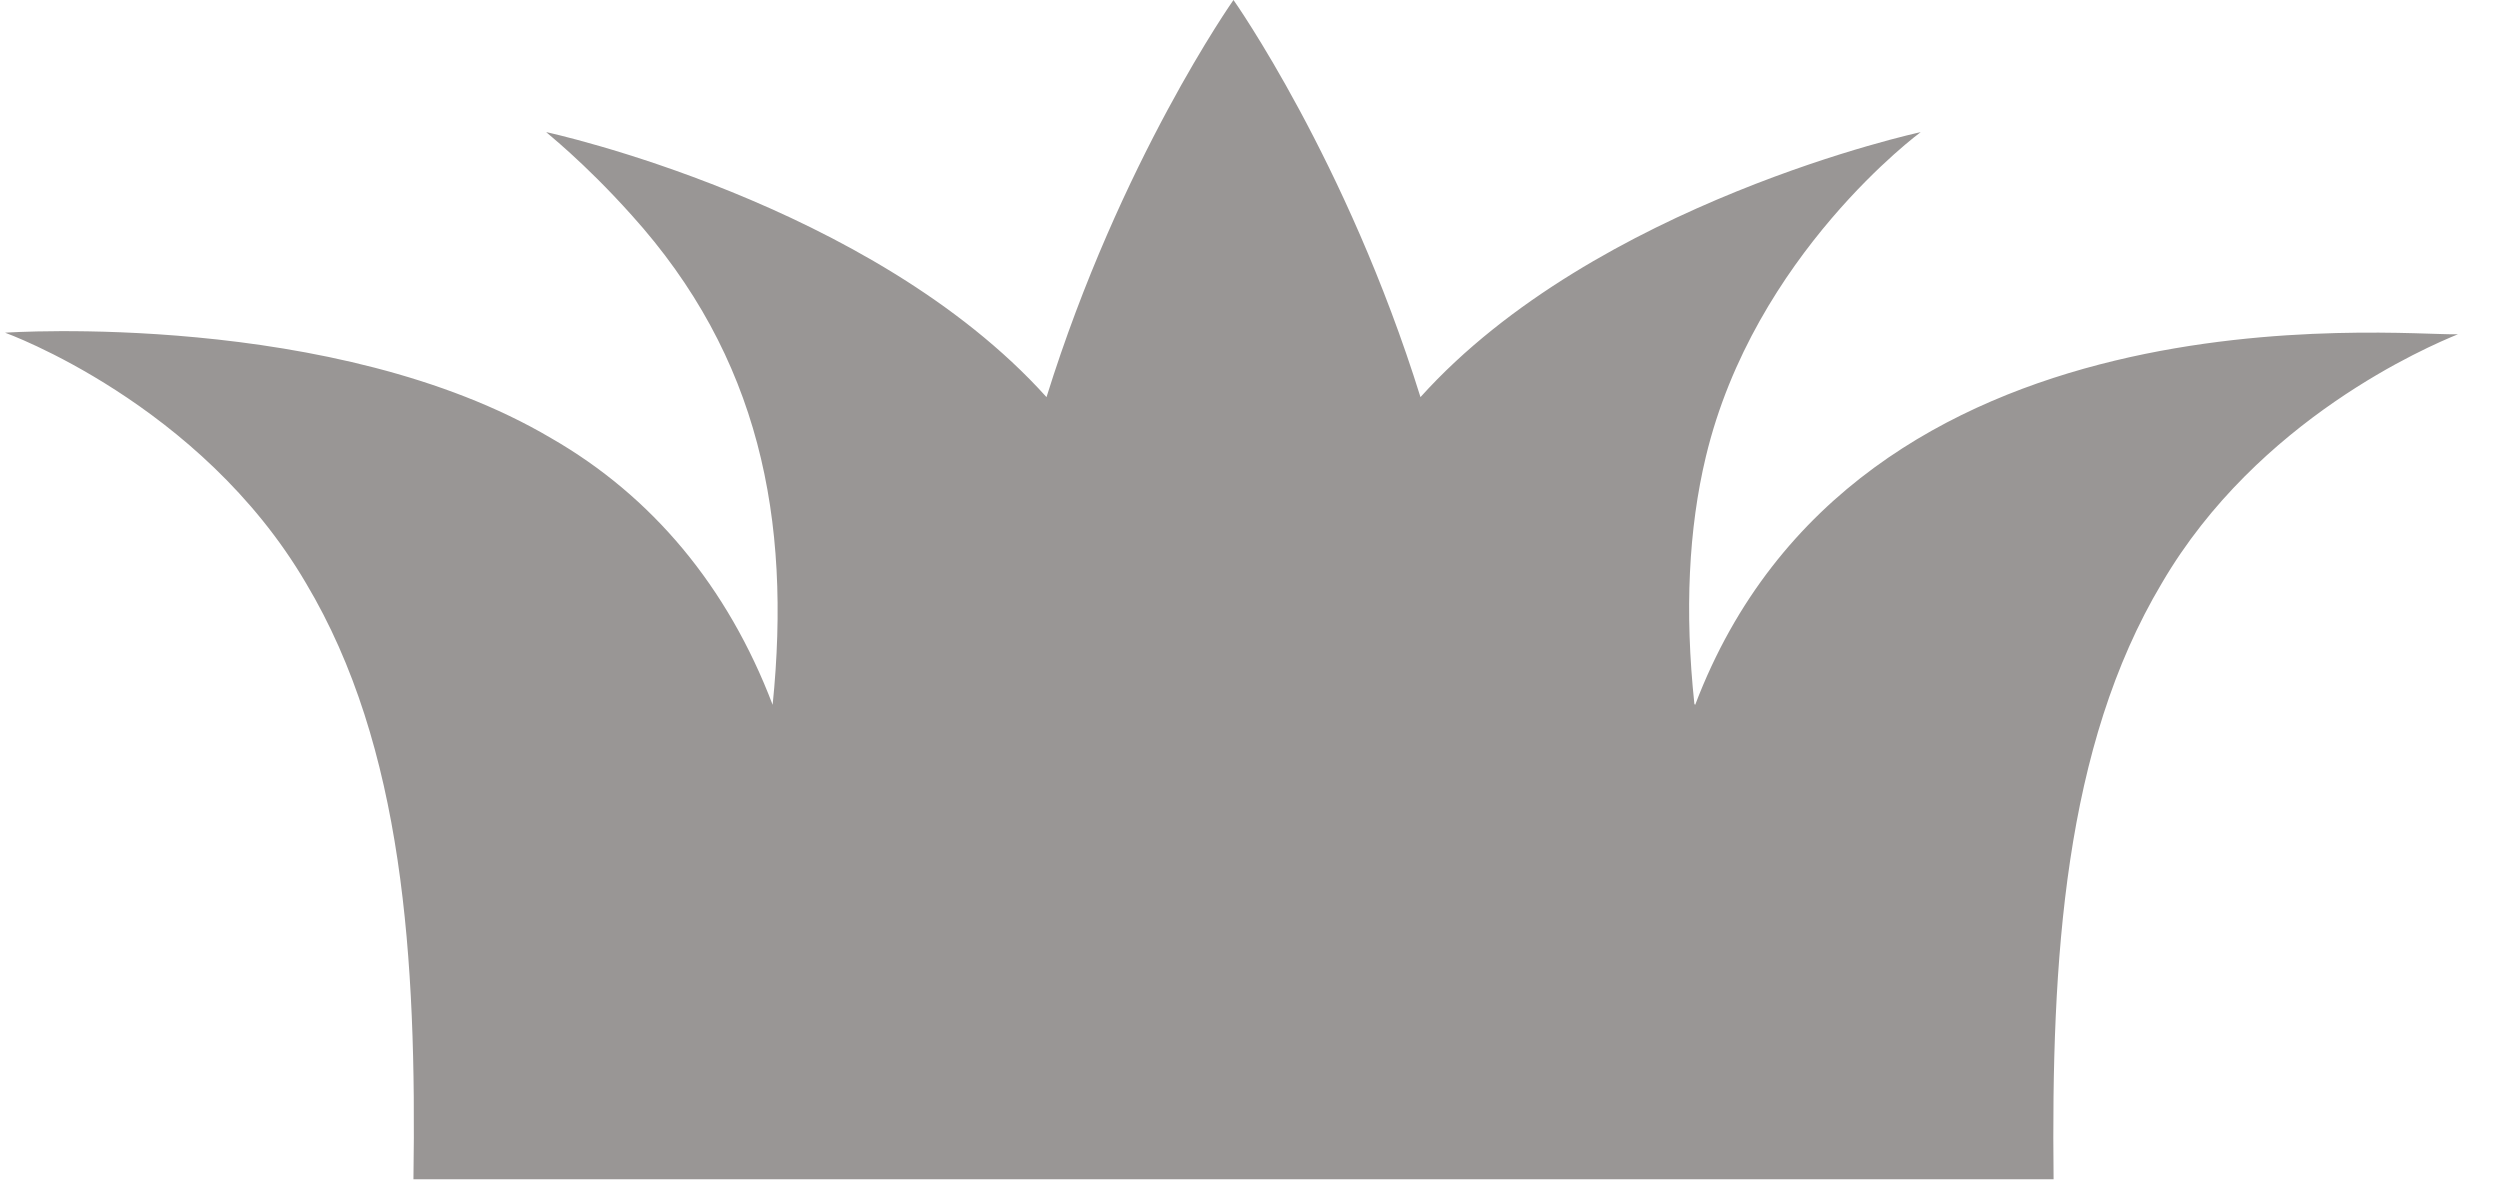
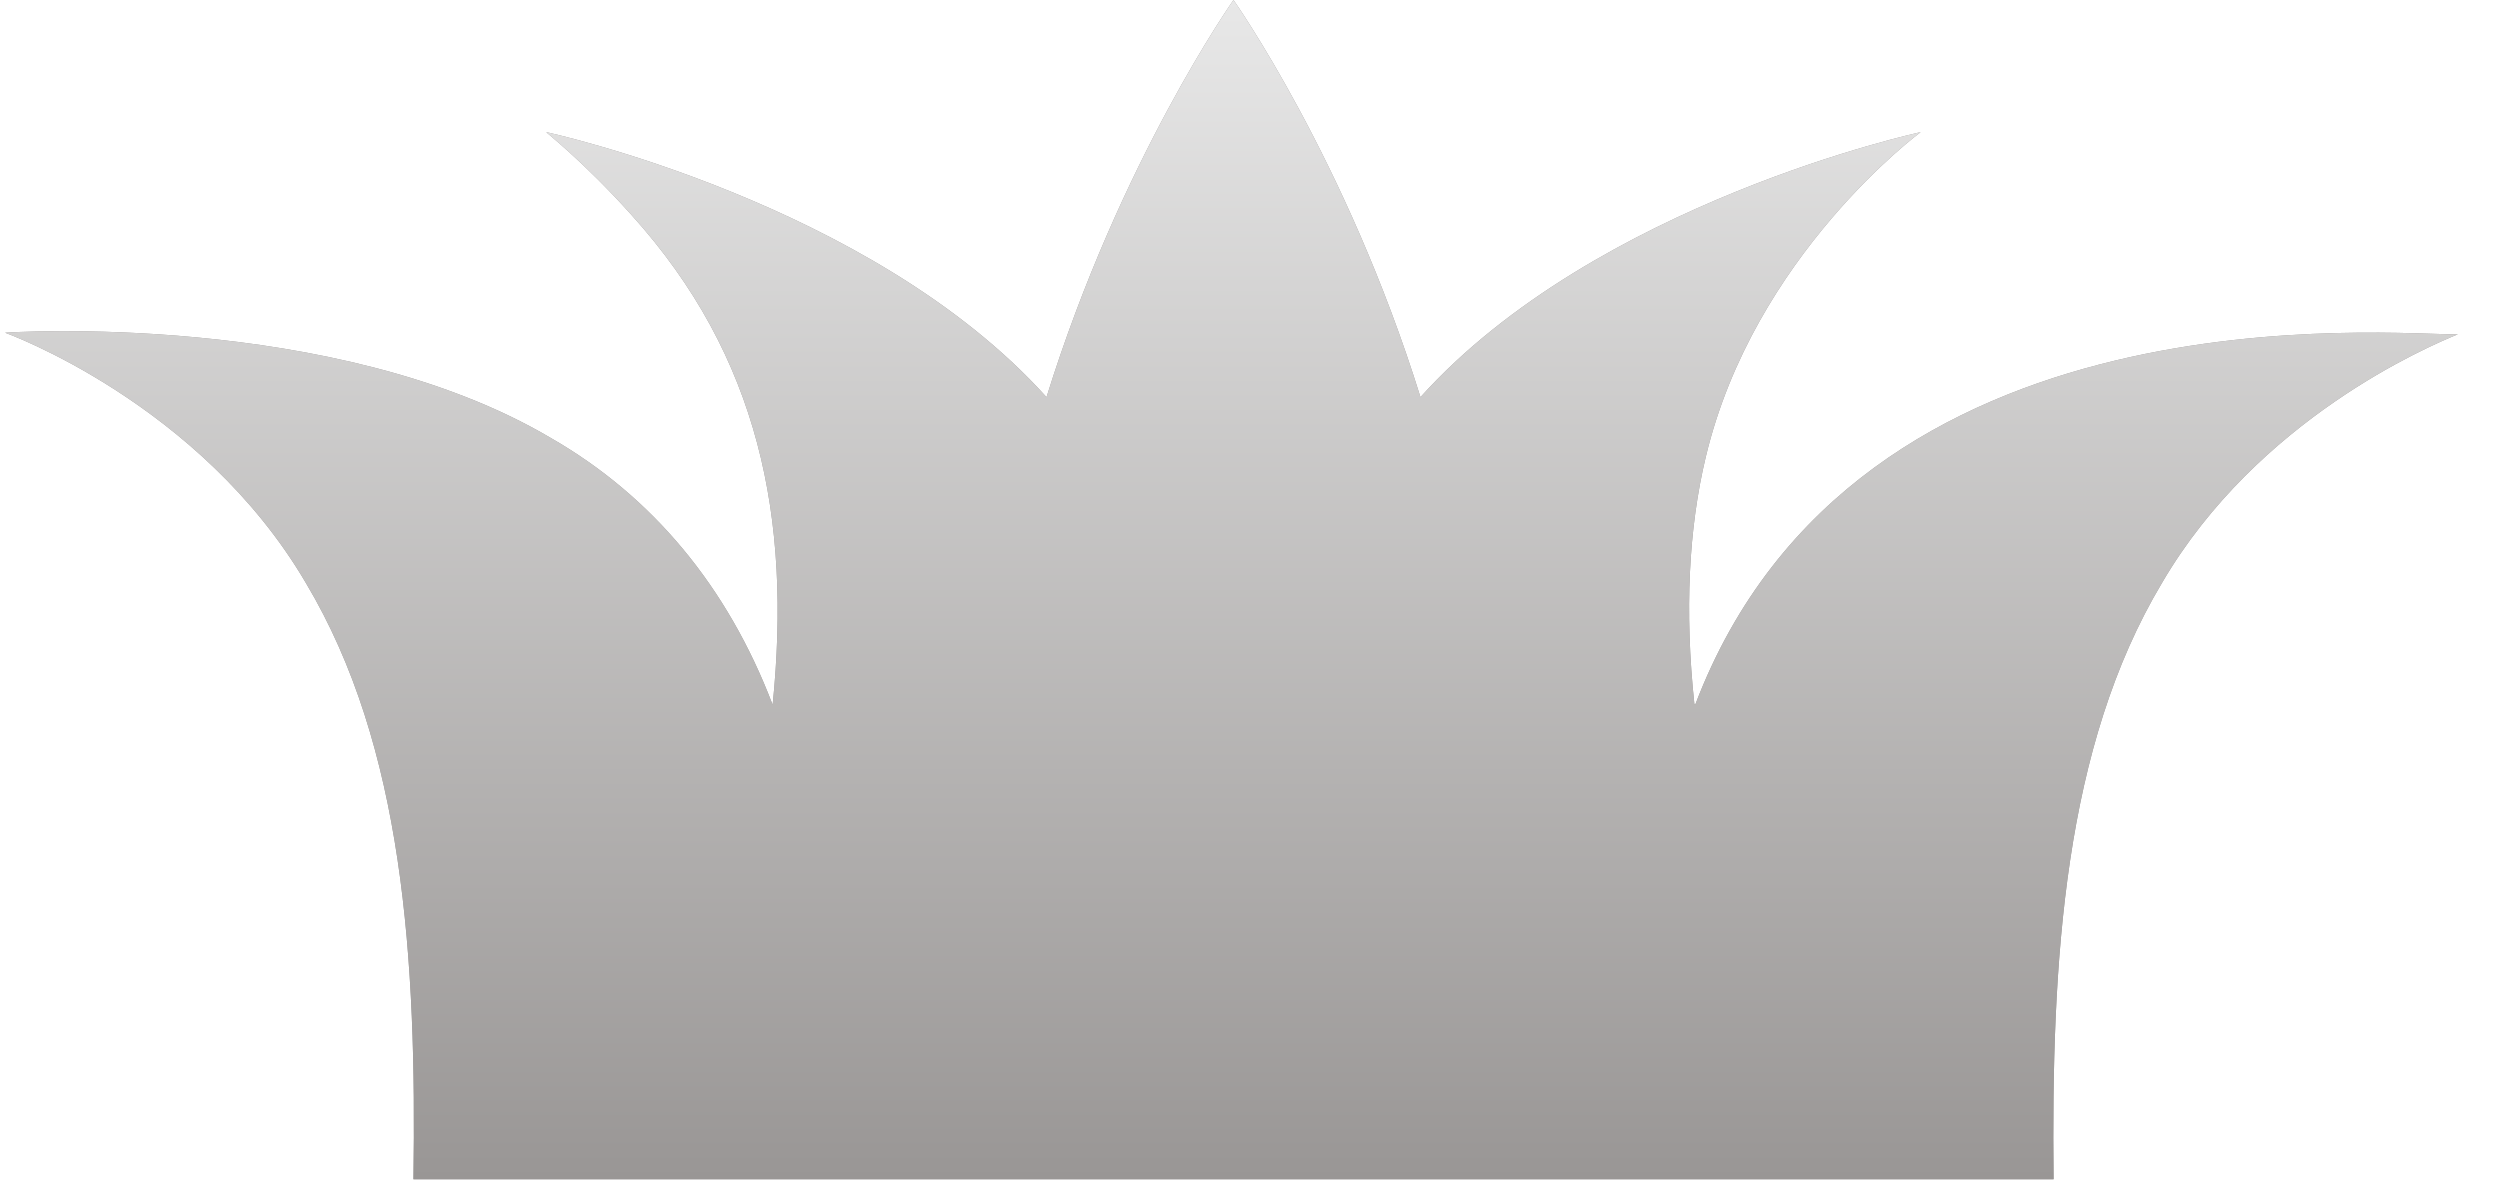
<svg xmlns="http://www.w3.org/2000/svg" width="53" height="25" viewBox="0 0 53 25" fill="none">
  <path d="M35.921 14.925C35.712 12.961 35.799 11.202 36.164 9.682C37.19 5.396 40.719 2.801 40.719 2.801C40.719 2.801 33.835 4.286 30.114 8.419C28.55 3.398 26.15 0 26.15 0C26.15 0 23.751 3.398 22.186 8.419C18.466 4.286 11.581 2.801 11.581 2.801C11.564 2.801 12.364 3.415 13.389 4.559C16.102 7.565 16.78 10.997 16.38 14.942C15.424 12.432 13.824 10.519 11.686 9.29C7.096 6.574 0.107 7.053 0.107 7.053C0.107 7.053 4.245 8.538 6.487 12.363C8.556 15.83 8.834 20.321 8.765 25H43.536C43.484 20.338 43.762 15.83 45.831 12.363C47.865 8.88 51.481 7.343 52.107 7.087C50.838 7.121 39.363 5.926 35.938 14.942" fill="#999695" />
+   <path d="M35.921 14.925C35.712 12.961 35.799 11.202 36.164 9.682C37.19 5.396 40.719 2.801 40.719 2.801C40.719 2.801 33.835 4.286 30.114 8.419C28.55 3.398 26.15 0 26.15 0C26.15 0 23.751 3.398 22.186 8.419C18.466 4.286 11.581 2.801 11.581 2.801C11.564 2.801 12.364 3.415 13.389 4.559C16.102 7.565 16.78 10.997 16.38 14.942C15.424 12.432 13.824 10.519 11.686 9.29C7.096 6.574 0.107 7.053 0.107 7.053C0.107 7.053 4.245 8.538 6.487 12.363C8.556 15.83 8.834 20.321 8.765 25H43.536C43.484 20.338 43.762 15.83 45.831 12.363C47.865 8.88 51.481 7.343 52.107 7.087C50.838 7.121 39.363 5.926 35.938 14.942" fill="url(#paint0_linear_512_417)" />
+   <defs>
+     <linearGradient id="paint0_linear_512_417" x1="26.107" y1="0" x2="26.107" y2="25" gradientUnits="userSpaceOnUse">
+       <stop stop-color="#E8E8E8" />
+       <stop offset="1" stop-color="#999695" />
+     </linearGradient>
+   </defs>
</svg>
